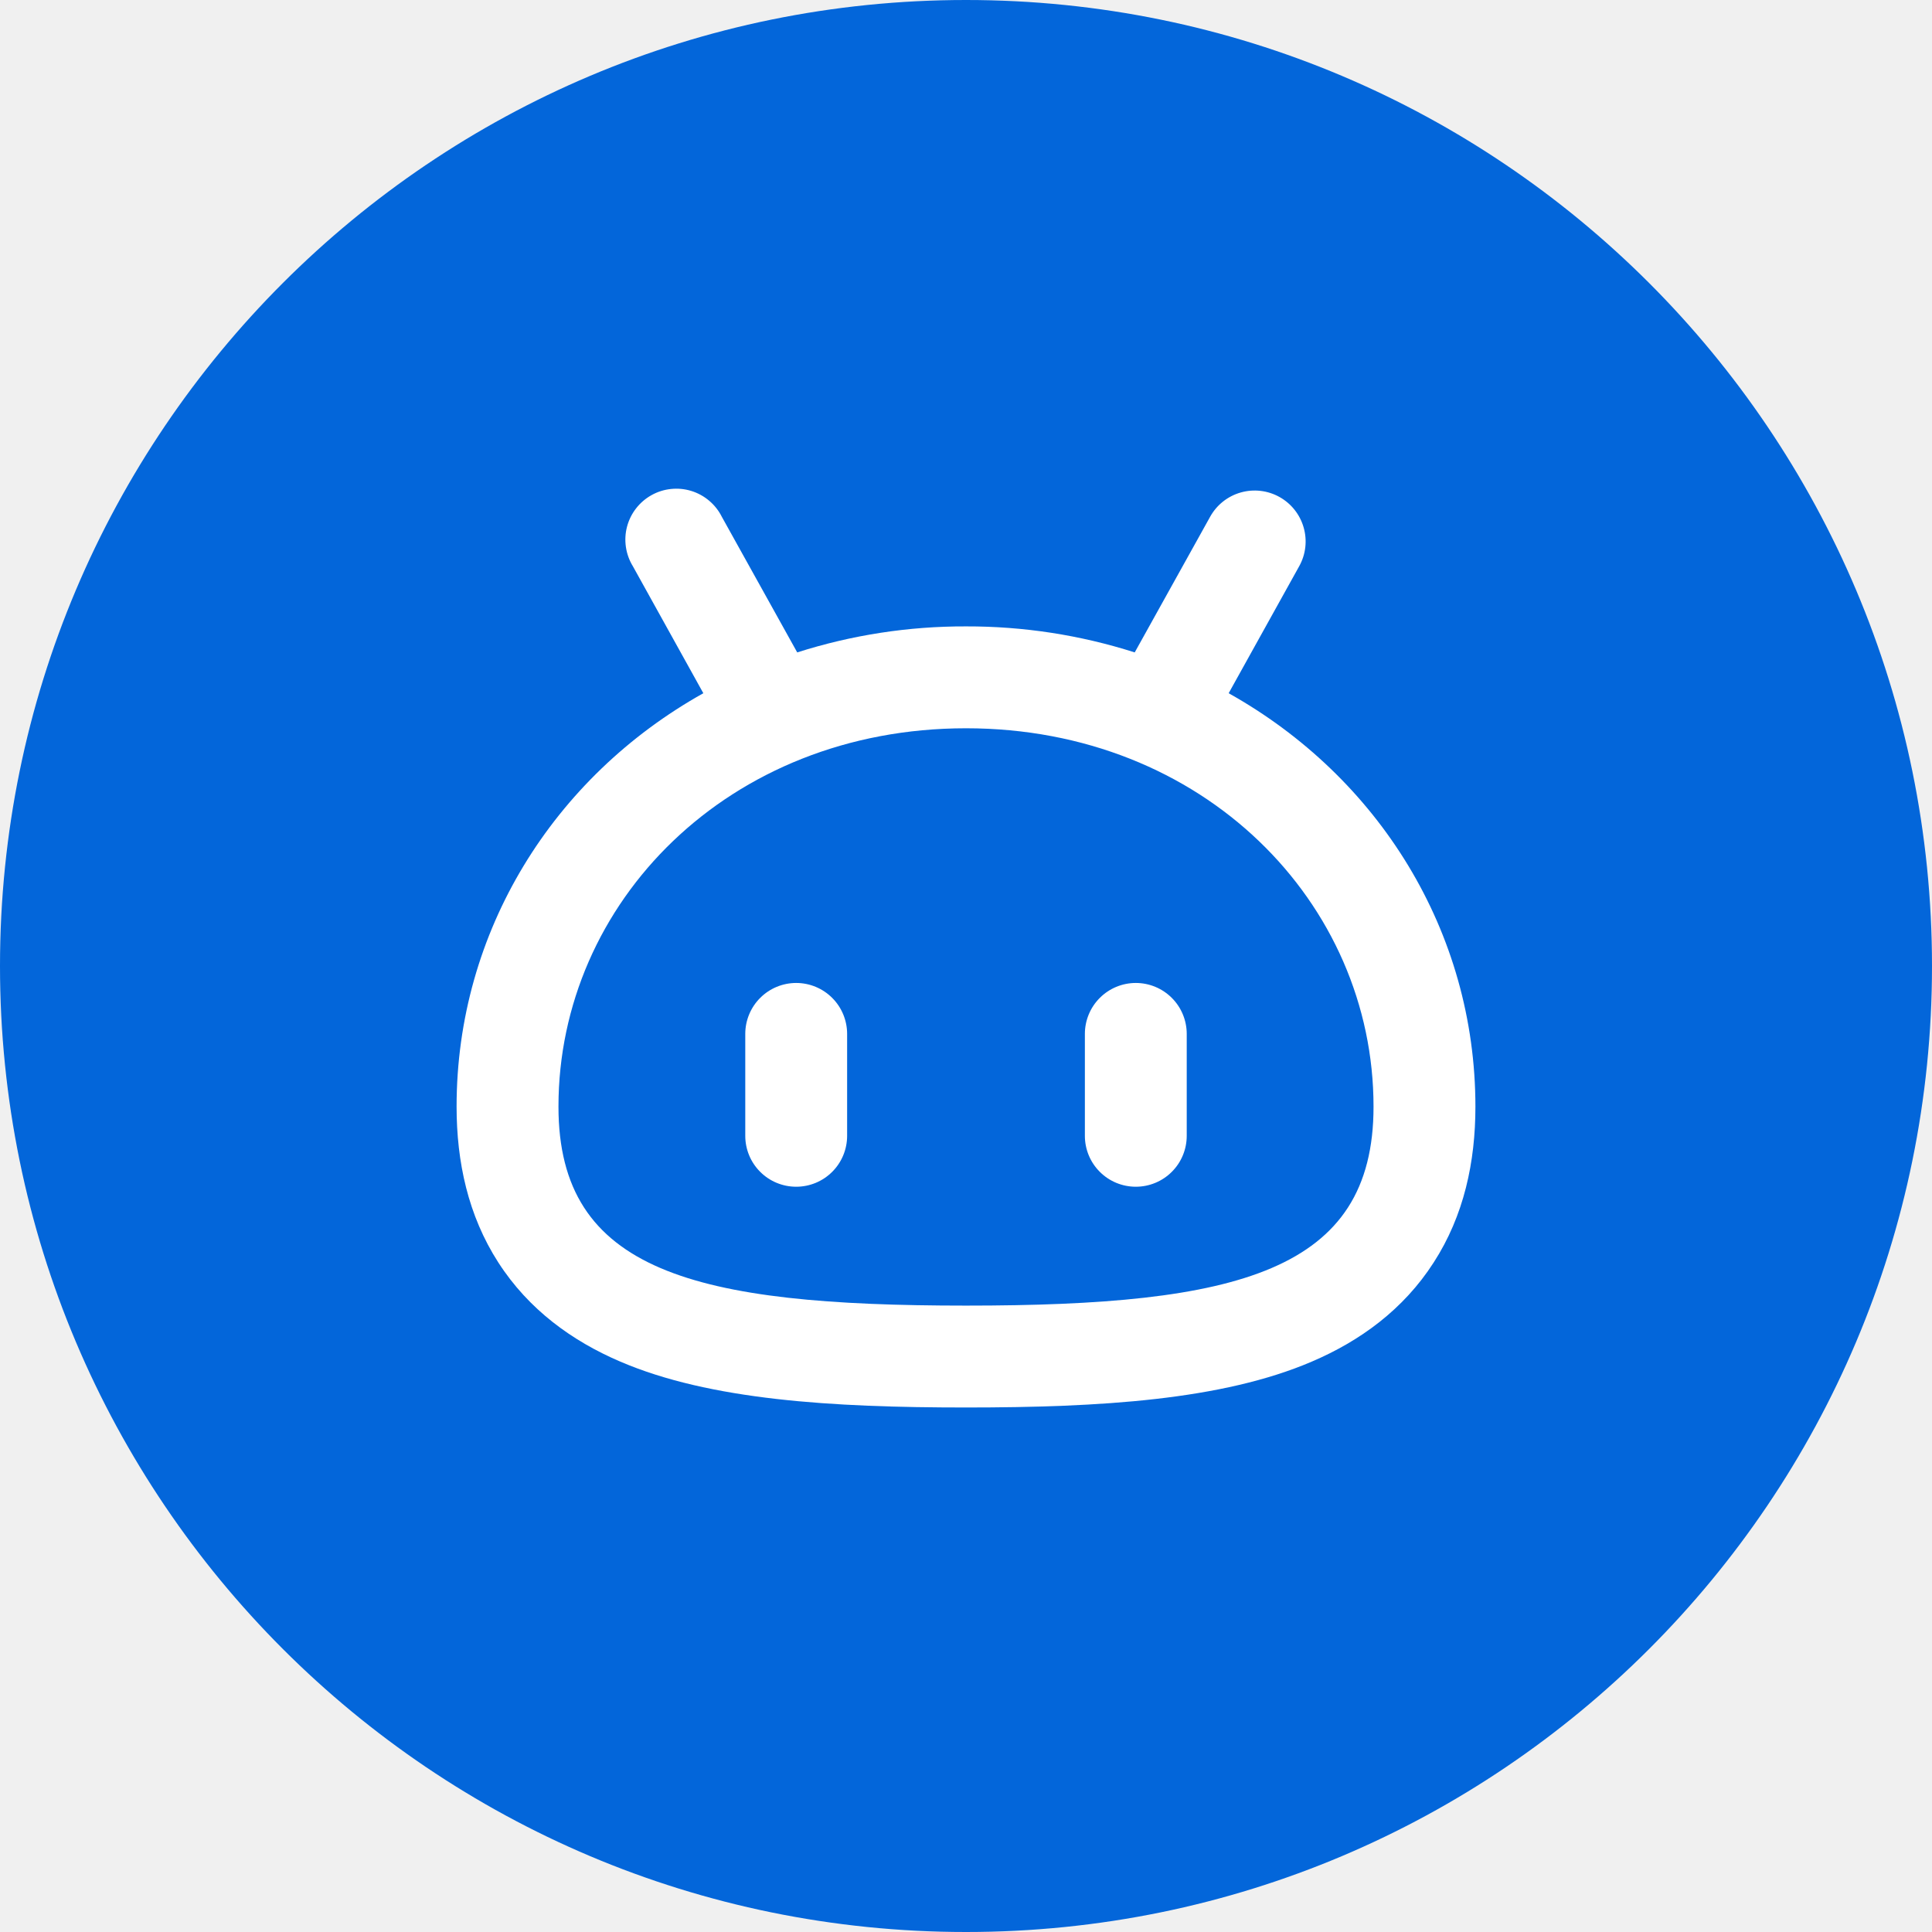
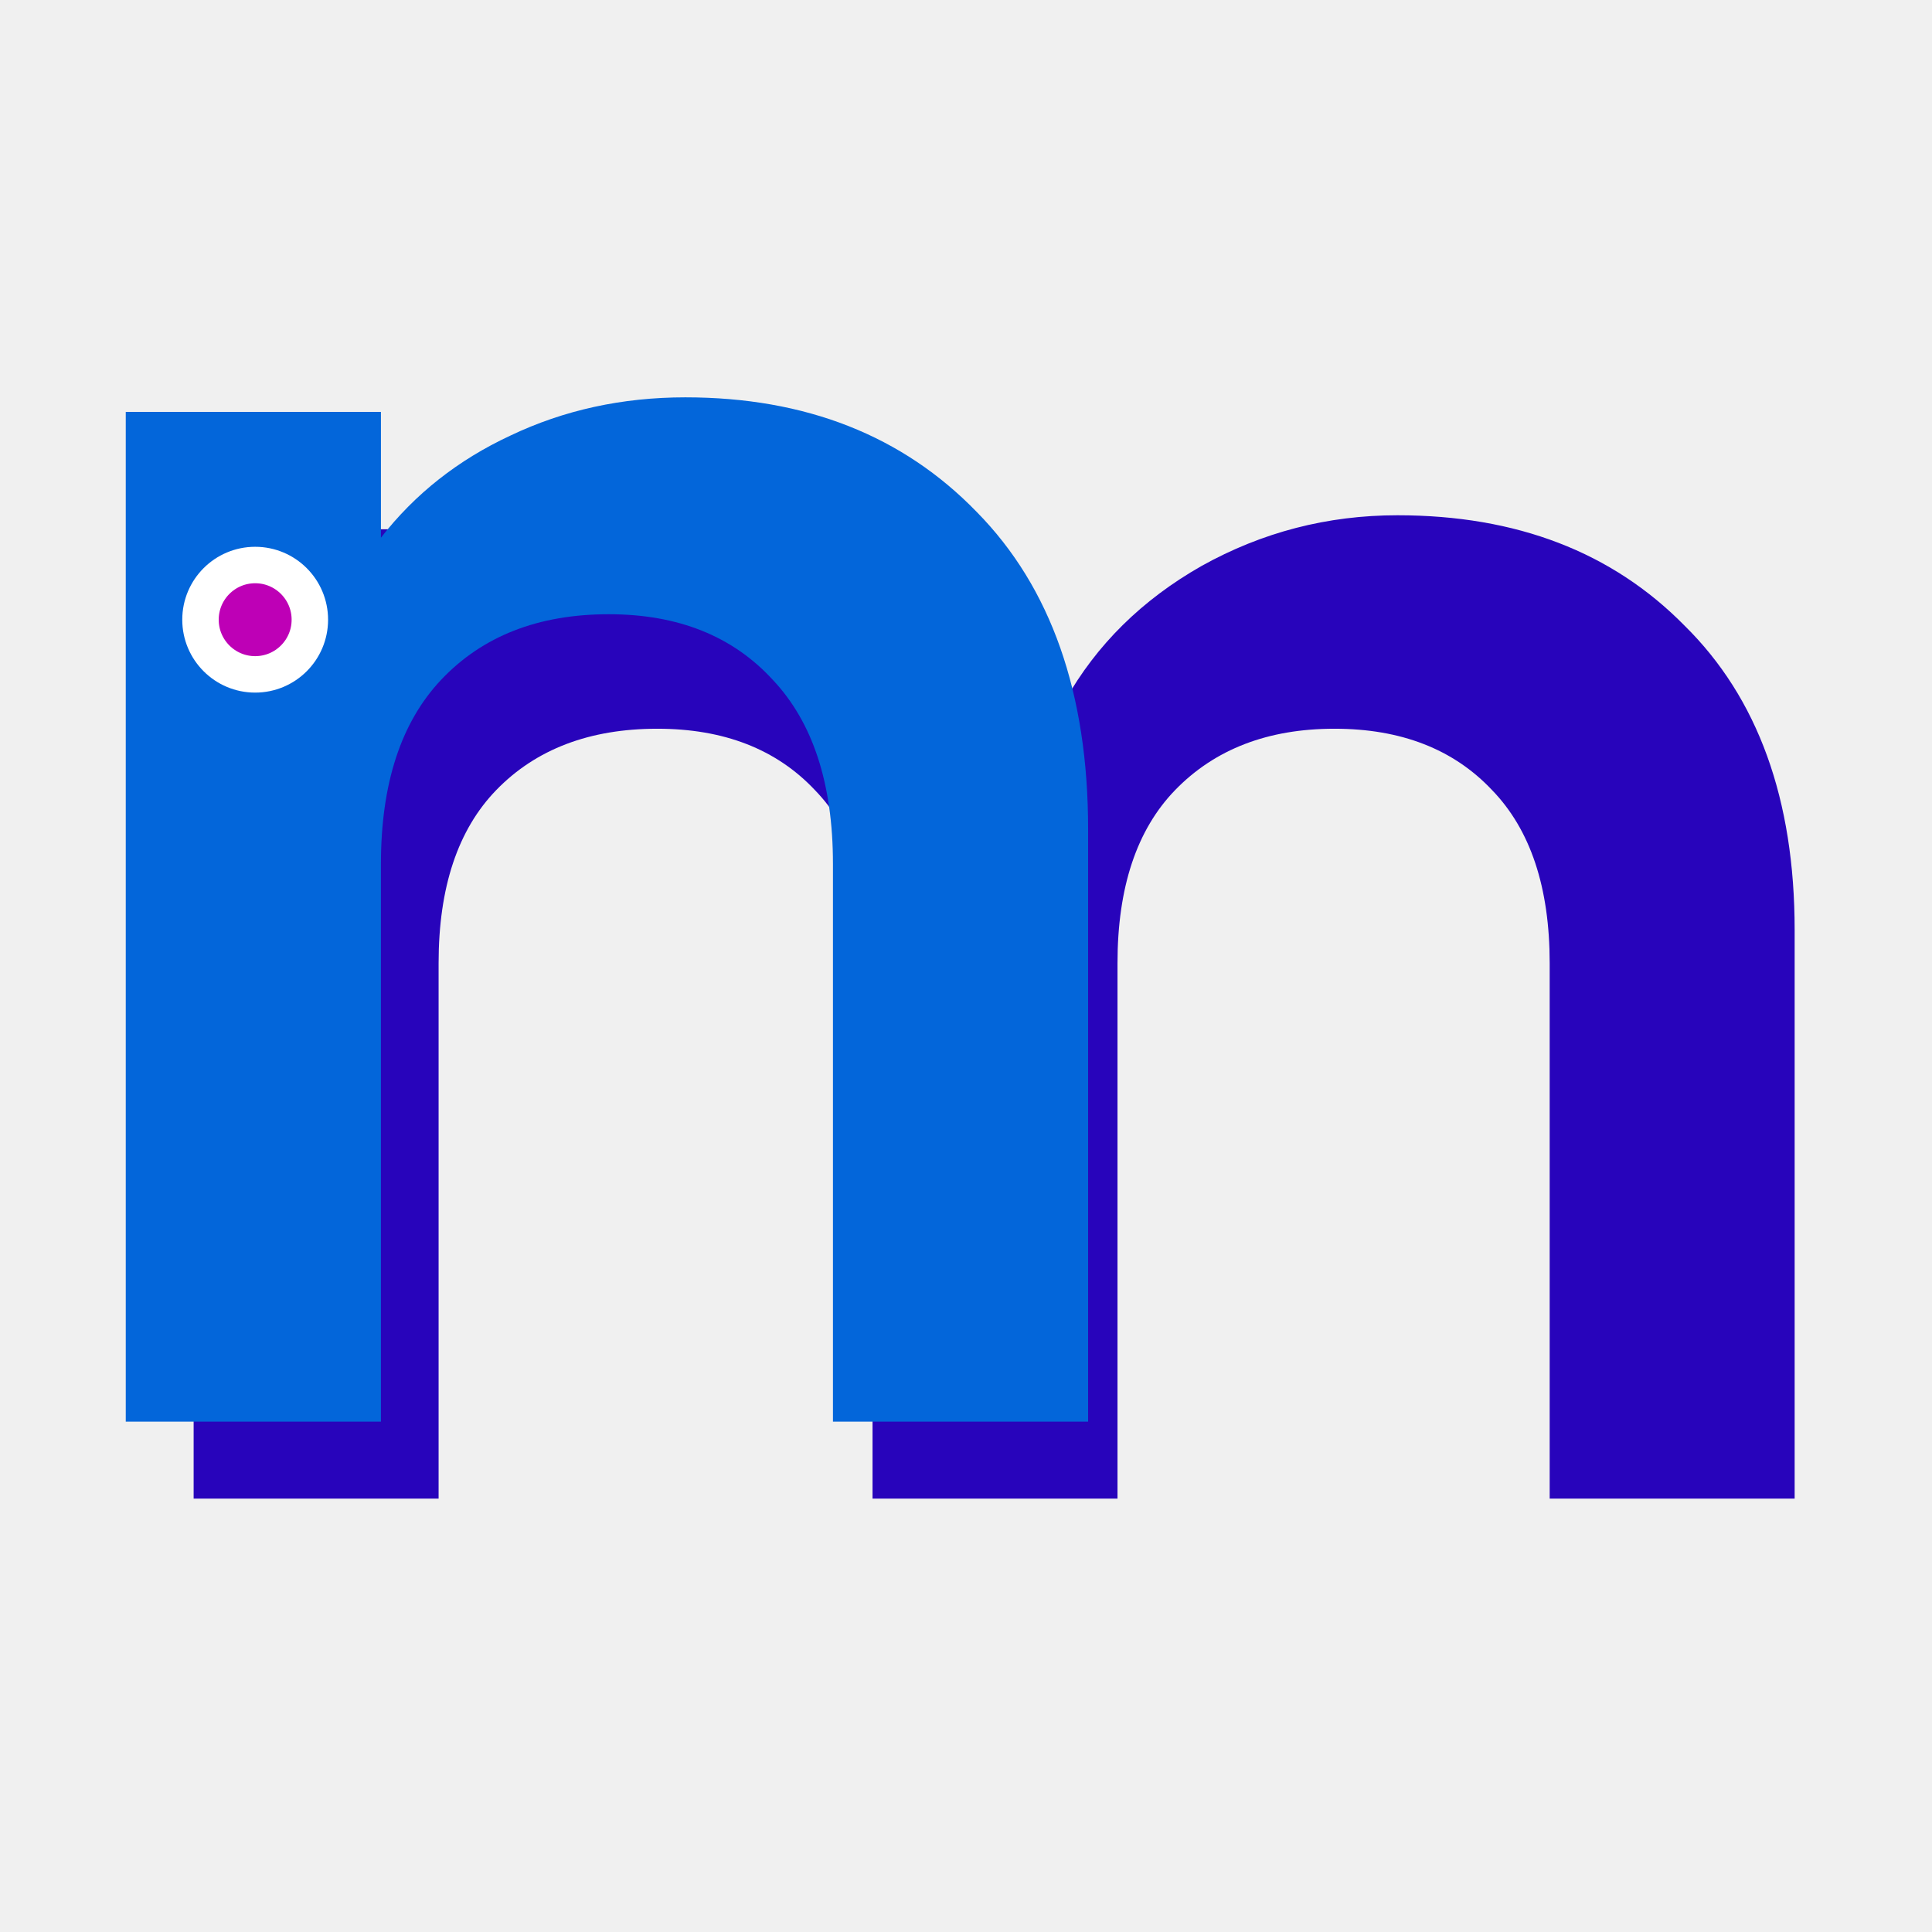
- <svg xmlns="http://www.w3.org/2000/svg" width="64" height="64" viewBox="0 0 64 64" fill="none">
-   <rect width="64" height="64" rx="32" fill="#0366DA" />
-   <path fill-rule="evenodd" clip-rule="evenodd" d="M48.875 36.66C48.875 30.85 45.666 25.741 40.701 22.964L43.038 18.756C43.256 18.365 43.309 17.903 43.185 17.473C43.062 17.043 42.773 16.679 42.382 16.462C41.99 16.244 41.528 16.192 41.098 16.315C40.667 16.438 40.304 16.727 40.087 17.119L37.589 21.612C35.782 21.035 33.897 20.745 32 20.75C30.103 20.744 28.216 21.035 26.409 21.612L23.911 17.119C23.809 16.915 23.667 16.735 23.493 16.588C23.32 16.441 23.118 16.33 22.9 16.263C22.683 16.196 22.454 16.174 22.228 16.198C22.002 16.221 21.782 16.29 21.584 16.401C21.385 16.512 21.21 16.661 21.071 16.841C20.931 17.02 20.829 17.227 20.771 17.447C20.713 17.667 20.701 17.896 20.734 18.121C20.767 18.346 20.845 18.562 20.964 18.756L23.299 22.964C18.334 25.741 15.125 30.85 15.125 36.657C15.125 38.487 15.505 40.264 16.506 41.819C17.515 43.387 18.959 44.425 20.545 45.104C23.511 46.377 27.545 46.625 32 46.625C36.455 46.625 40.489 46.377 43.453 45.106C45.043 44.427 46.486 43.389 47.493 41.821C48.497 40.267 48.875 38.489 48.875 36.66ZM18.5 36.66C18.5 42.125 23 43.25 32 43.25C41 43.25 45.5 42.125 45.5 36.66C45.5 29.91 39.875 24.125 32 24.125C24.125 24.125 18.5 29.907 18.5 36.657V36.66ZM37.625 39.312C37.177 39.312 36.748 39.135 36.432 38.818C36.115 38.502 35.938 38.073 35.938 37.625V34.25C35.938 33.803 36.115 33.373 36.432 33.057C36.748 32.74 37.177 32.562 37.625 32.562C38.073 32.562 38.502 32.74 38.818 33.057C39.135 33.373 39.312 33.803 39.312 34.25V37.625C39.312 38.073 39.135 38.502 38.818 38.818C38.502 39.135 38.073 39.312 37.625 39.312ZM24.688 37.625C24.688 38.073 24.865 38.502 25.182 38.818C25.498 39.135 25.927 39.312 26.375 39.312C26.823 39.312 27.252 39.135 27.568 38.818C27.885 38.502 28.062 38.073 28.062 37.625V34.25C28.062 33.803 27.885 33.373 27.568 33.057C27.252 32.74 26.823 32.562 26.375 32.562C25.927 32.562 25.498 32.74 25.182 33.057C24.865 33.373 24.688 33.803 24.688 34.25V37.625Z" fill="white" />
+ <svg xmlns="http://www.w3.org/2000/svg" width="53" height="53" viewBox="0 0 53 53" fill="none">
+   <path d="M38.336 14.135C41.6 14.135 44.224 15.143 46.208 17.159C48.224 19.143 49.232 21.927 49.232 25.511V41.111H42.512V26.423C42.512 24.343 41.984 22.759 40.928 21.671C39.872 20.551 38.432 19.991 36.608 19.991C34.784 19.991 33.328 20.551 32.24 21.671C31.184 22.759 30.656 24.343 30.656 26.423V41.111H23.936V26.423C23.936 24.343 23.408 22.759 22.352 21.671C21.296 20.551 19.856 19.991 18.032 19.991C16.176 19.991 14.704 20.551 13.616 21.671C12.56 22.759 12.032 24.343 12.032 26.423V41.111H5.312V14.519H12.032V17.735C12.896 16.615 14 15.735 15.344 15.095C16.72 14.455 18.224 14.135 19.856 14.135C21.936 14.135 23.792 14.583 25.424 15.479C27.056 16.343 28.32 17.591 29.216 19.223C30.08 17.687 31.328 16.455 32.96 15.527C34.624 14.599 36.416 14.135 38.336 14.135Z" fill="#2804BB" />
+   <path d="M18.8 10.9C22.1 10.9 24.767 11.95 26.8 14.05C28.833 16.117 29.85 19.017 29.85 22.75V39H22.85V23.7C22.85 21.5 22.3 19.817 21.2 18.65C20.1 17.45 18.6 16.85 16.7 16.85C14.767 16.85 13.233 17.45 12.1 18.65C11 19.817 10.45 21.5 10.45 23.7V39H3.45V11.3H10.45V14.75C11.383 13.55 12.567 12.617 14 11.95C15.467 11.25 17.067 10.9 18.8 10.9Z" fill="#0366DA" />
+   <circle cx="7" cy="17" r="1.5" fill="#BE00B6" stroke="white" />
</svg>
